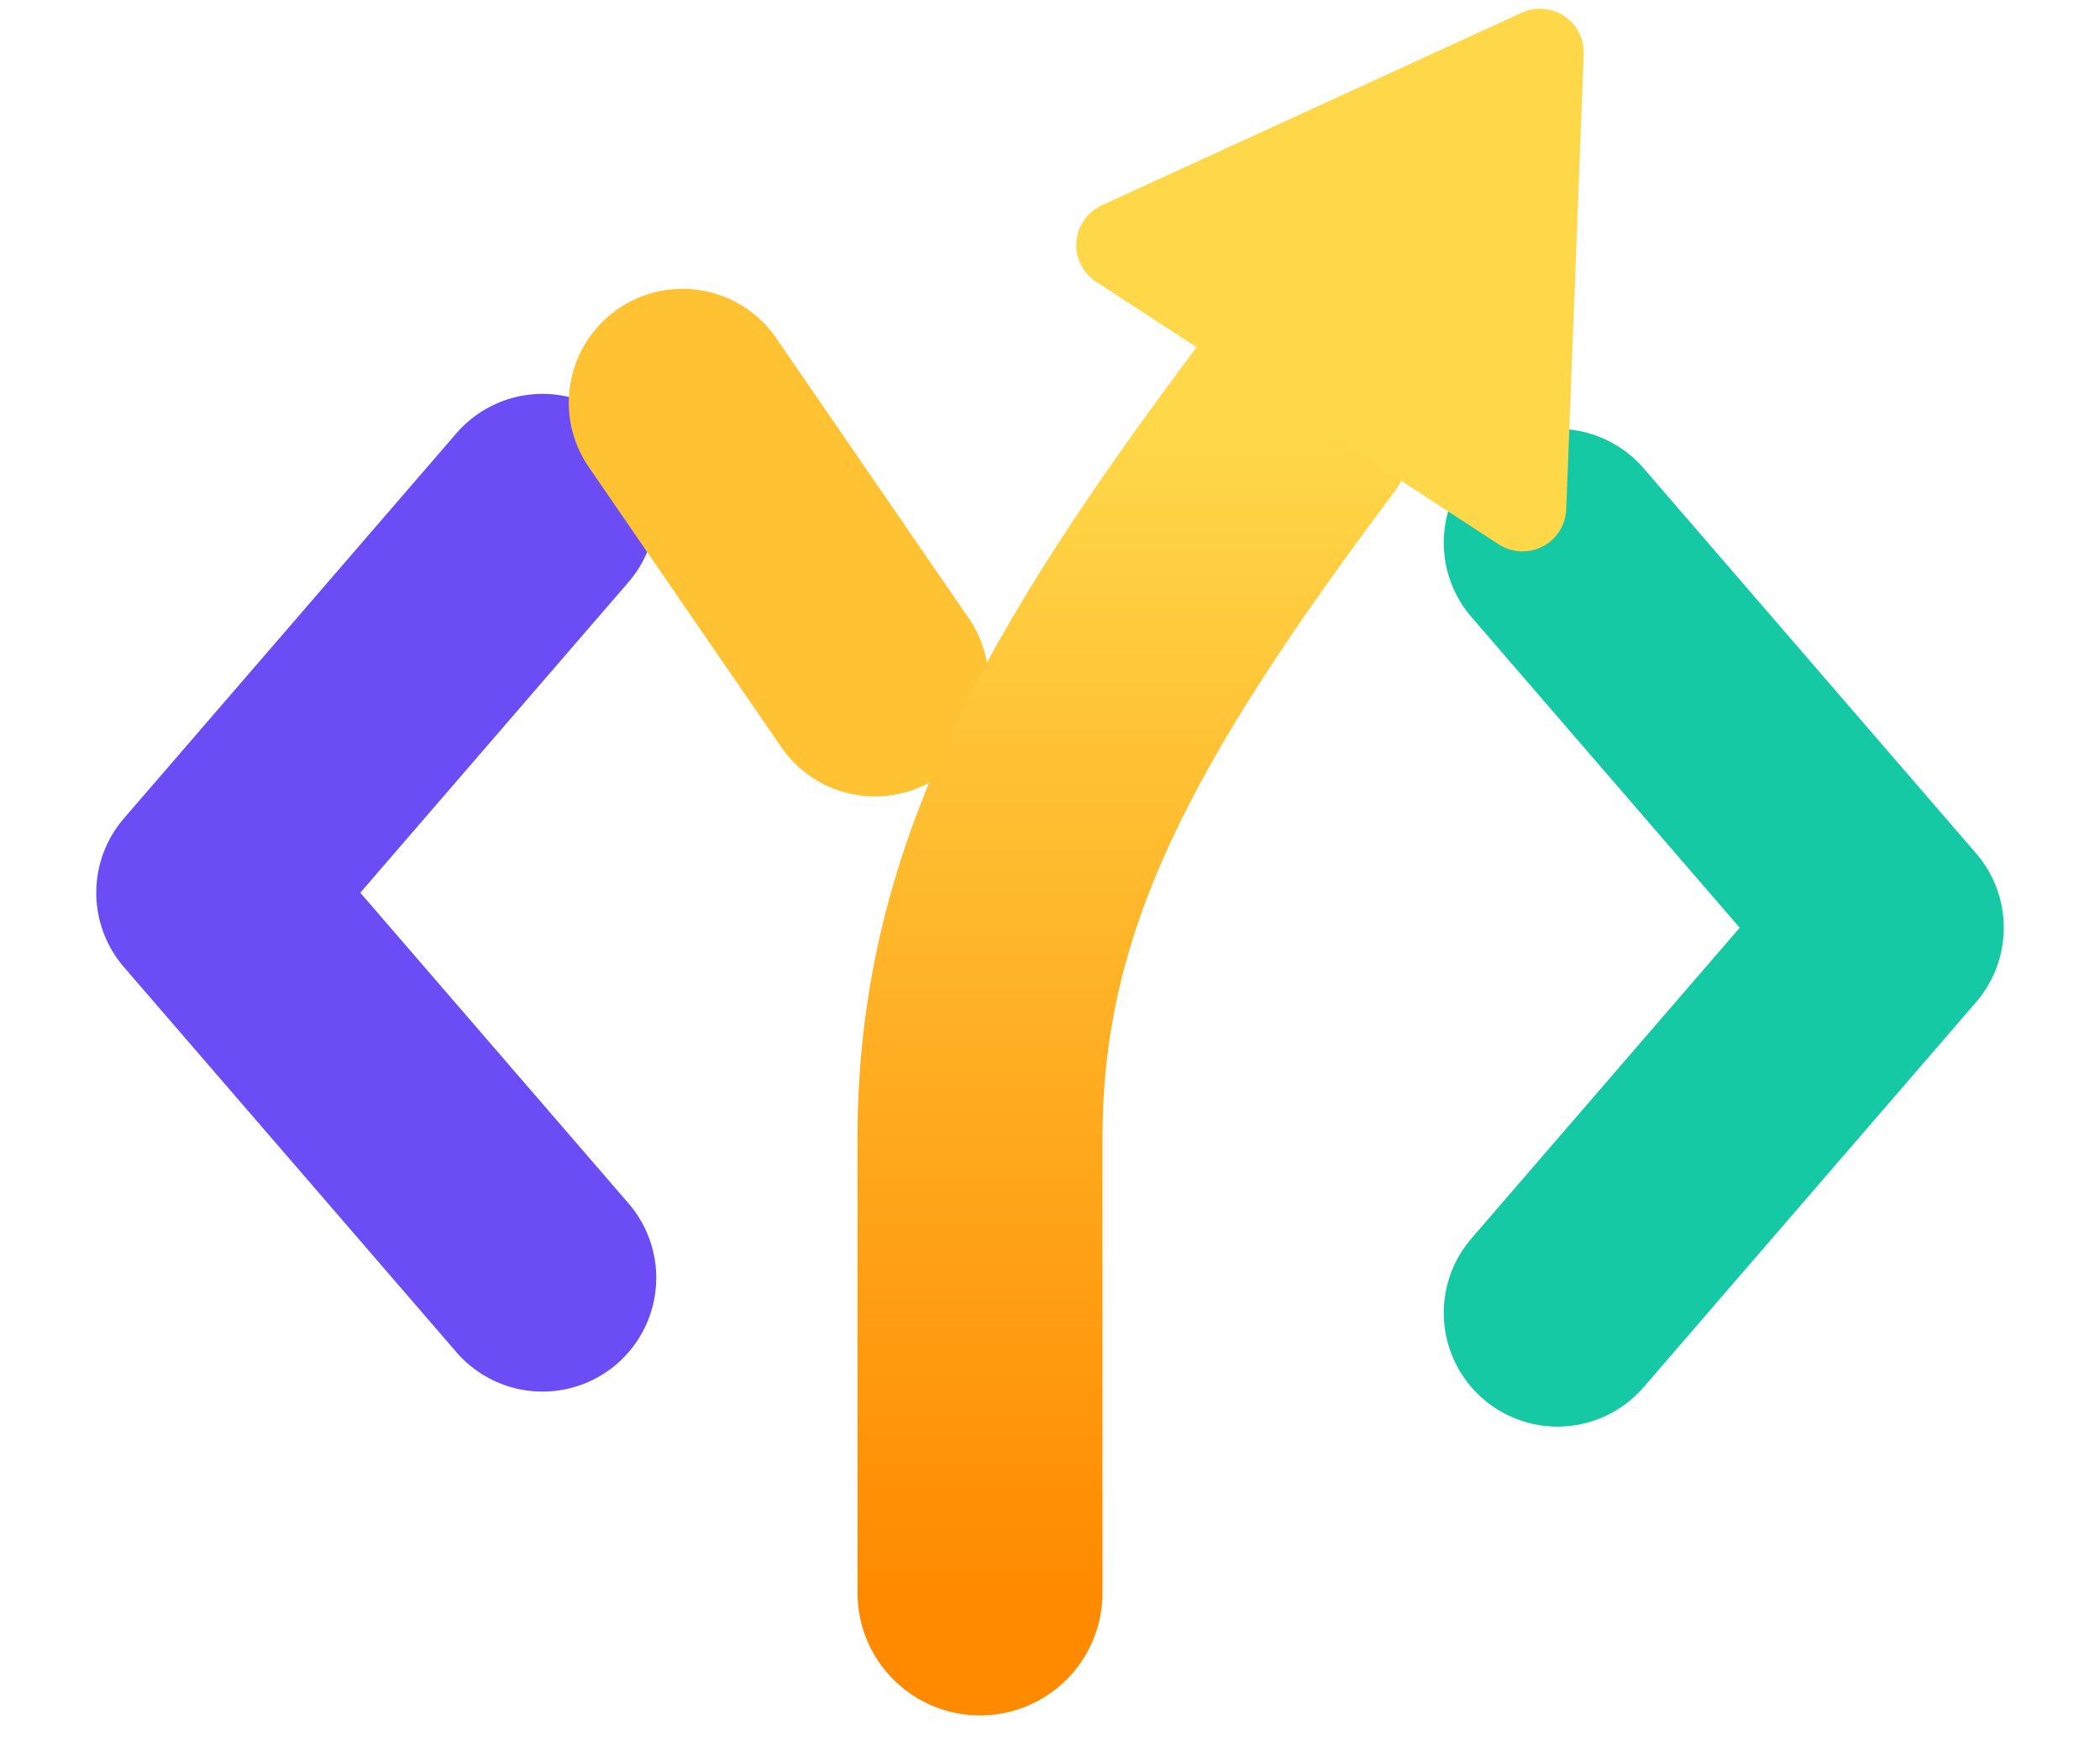
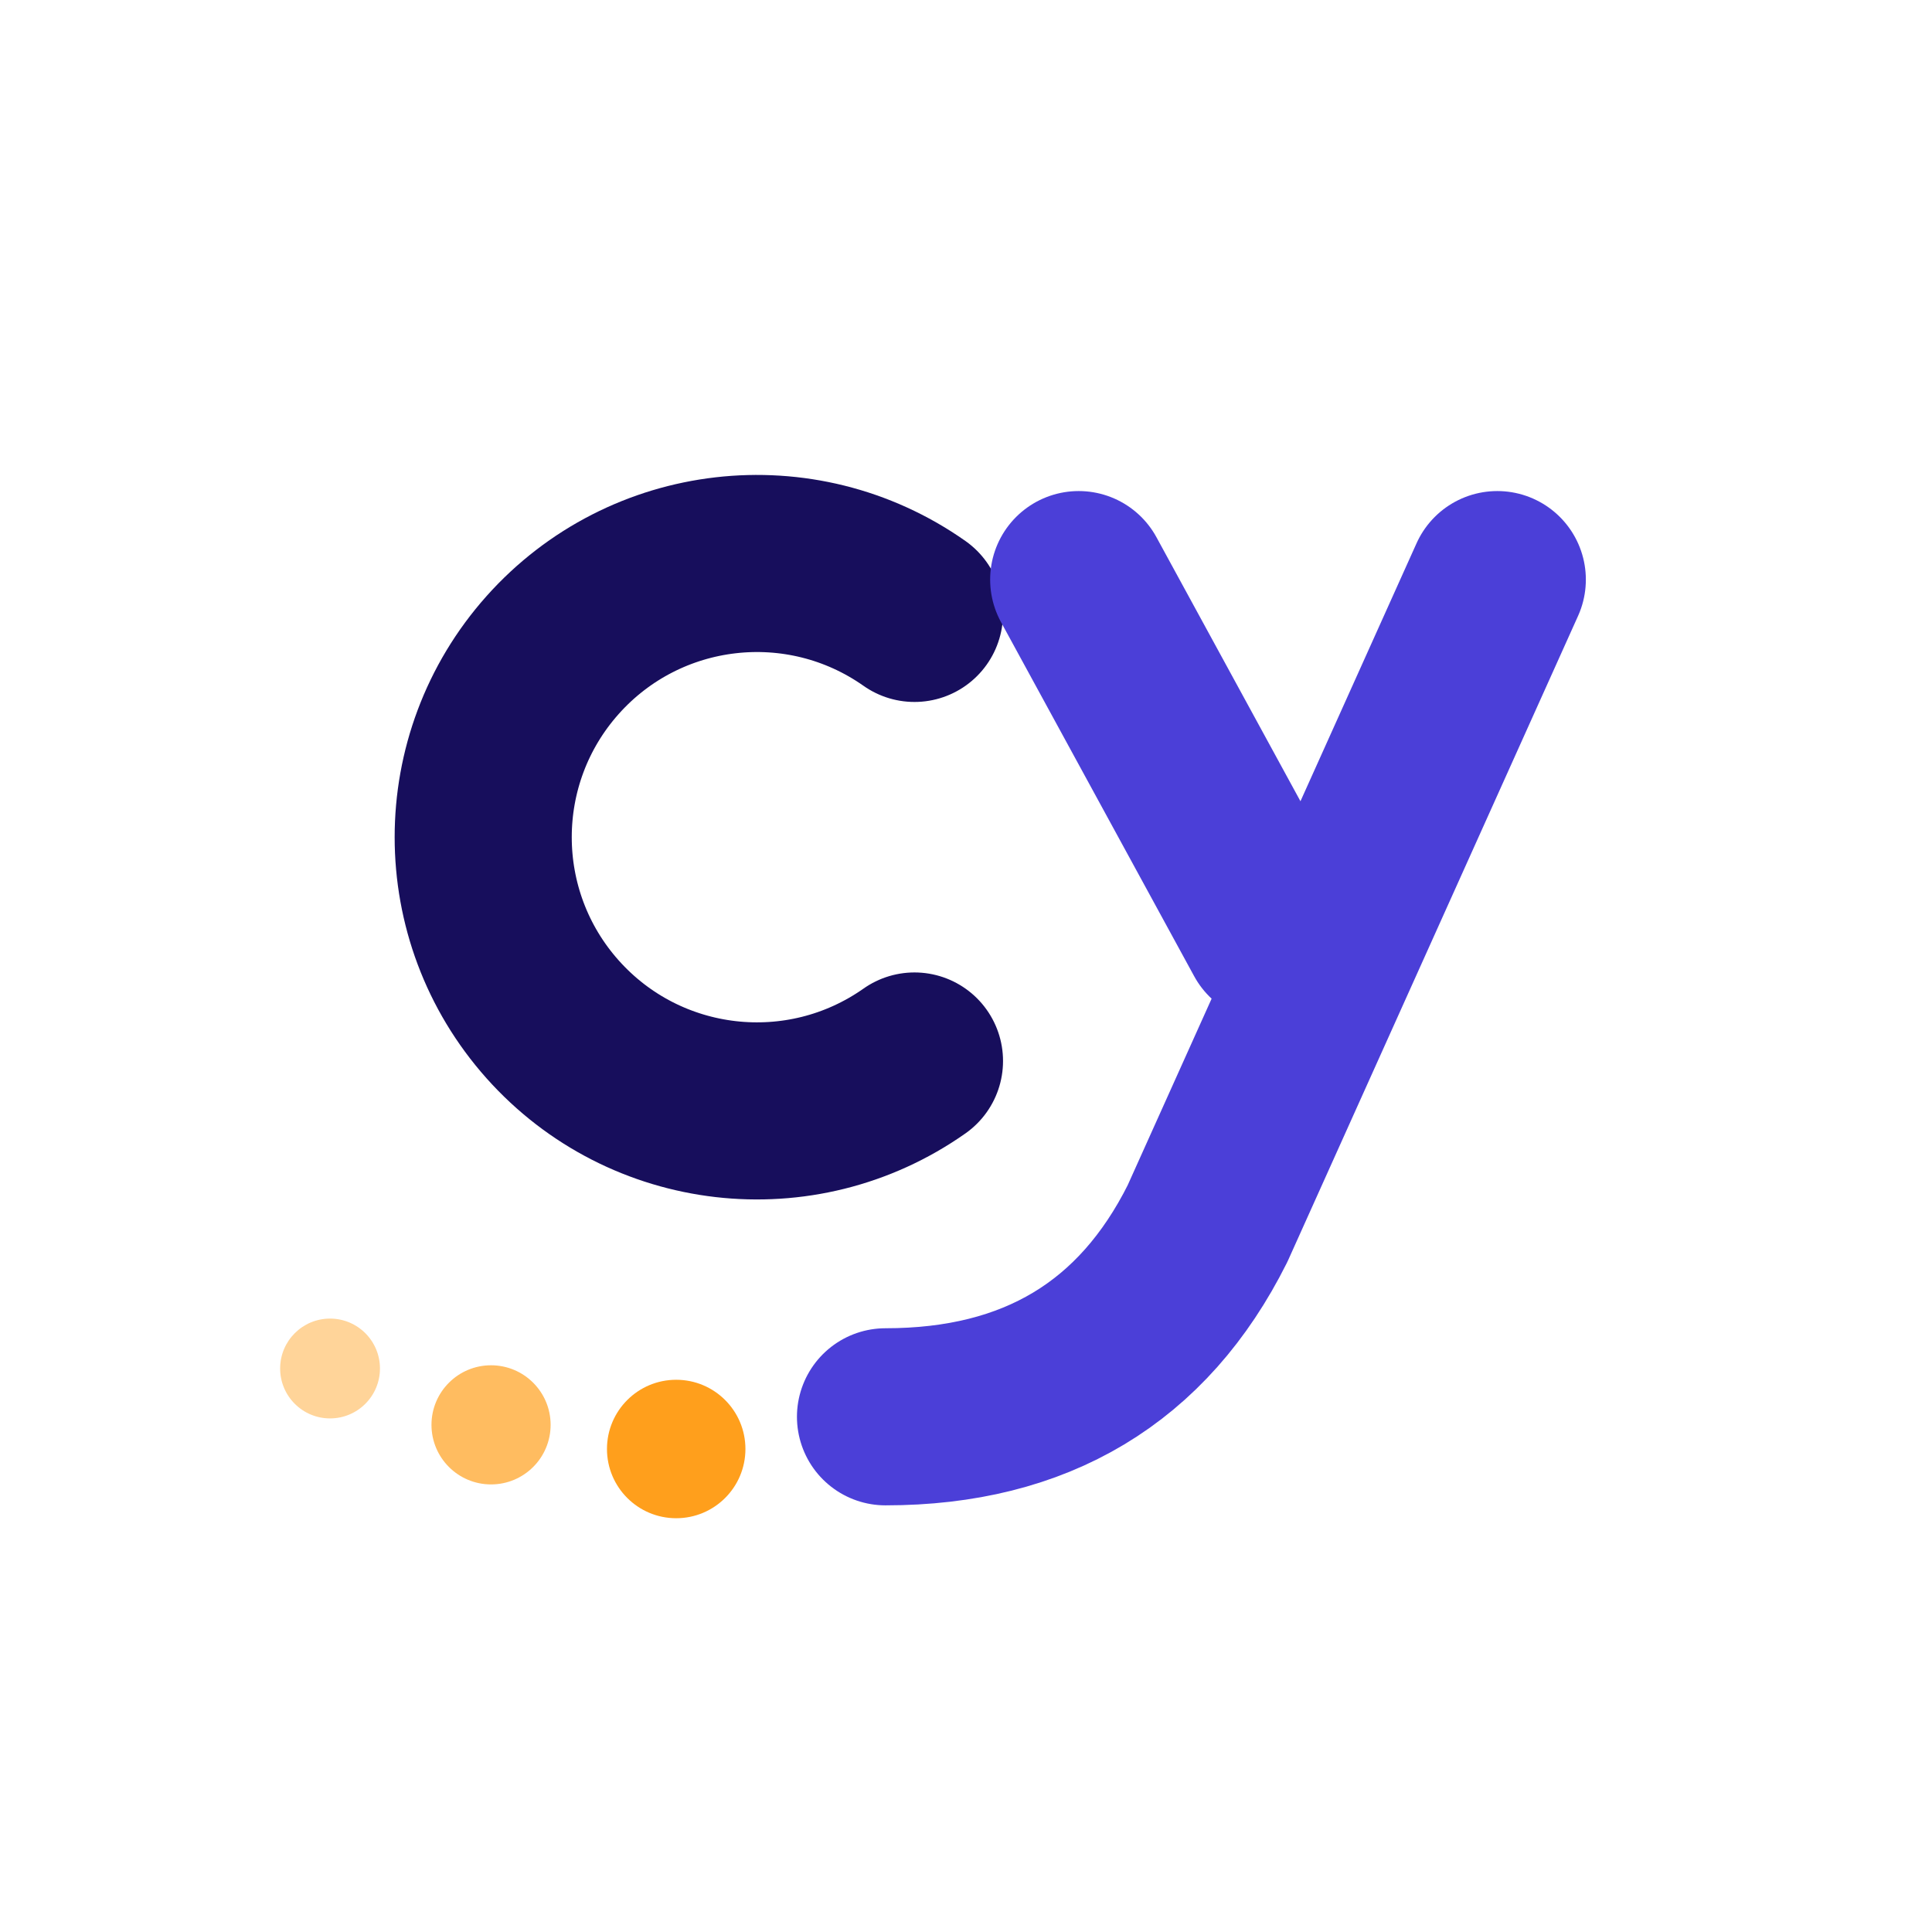
- <svg xmlns="http://www.w3.org/2000/svg" viewBox="0 0 120 100" width="120" height="100">
-   <defs>
-     <linearGradient id="cy-y" x1="0" y1="0" x2="0" y2="1">
-       <stop offset="0" stop-color="#FFD84A" />
-       <stop offset="1" stop-color="#FF8A00" />
-     </linearGradient>
-   </defs>
-   <path d="M31 29 L12 51 L31 73" fill="none" stroke="#6C4CF5" stroke-width="13" stroke-linecap="round" stroke-linejoin="round" />
-   <path d="M89 31 L108 53 L89 75" fill="none" stroke="#14C9A4" stroke-width="13" stroke-linecap="round" stroke-linejoin="round" />
-   <path d="M39 23 L50 39" fill="none" stroke="#FFC233" stroke-width="13" stroke-linecap="round" />
-   <path d="M56 91 V65 C56 51 62 40 74 24" fill="none" stroke="url(#cy-y)" stroke-width="14" stroke-linecap="round" />
-   <path d="M88 3 L87 29 L64 14 Z" fill="#FFD84A" stroke="#FFD84A" stroke-width="5" stroke-linejoin="round" />
+ <svg xmlns="http://www.w3.org/2000/svg" viewBox="0 0 120 120" width="120" height="120">
+   <path d="M56.8 38.1 A17 17 0 1 0 56.8 65.9" fill="none" stroke="#170E5C" stroke-width="11" stroke-linecap="round" />
+   <path d="M67 36 L79 58 M93 36 L75 76 Q69 88 55 88" fill="none" stroke="#4B3FD8" stroke-width="11" stroke-linecap="round" stroke-linejoin="round" />
+   <circle cx="42" cy="90" r="4.3" fill="#FF9F1C" />
+   <circle cx="30.5" cy="88.5" r="3.7" fill="#FF9F1C" opacity="0.7" />
+   <circle cx="20.5" cy="85" r="3.1" fill="#FF9F1C" opacity="0.45" />
</svg>
